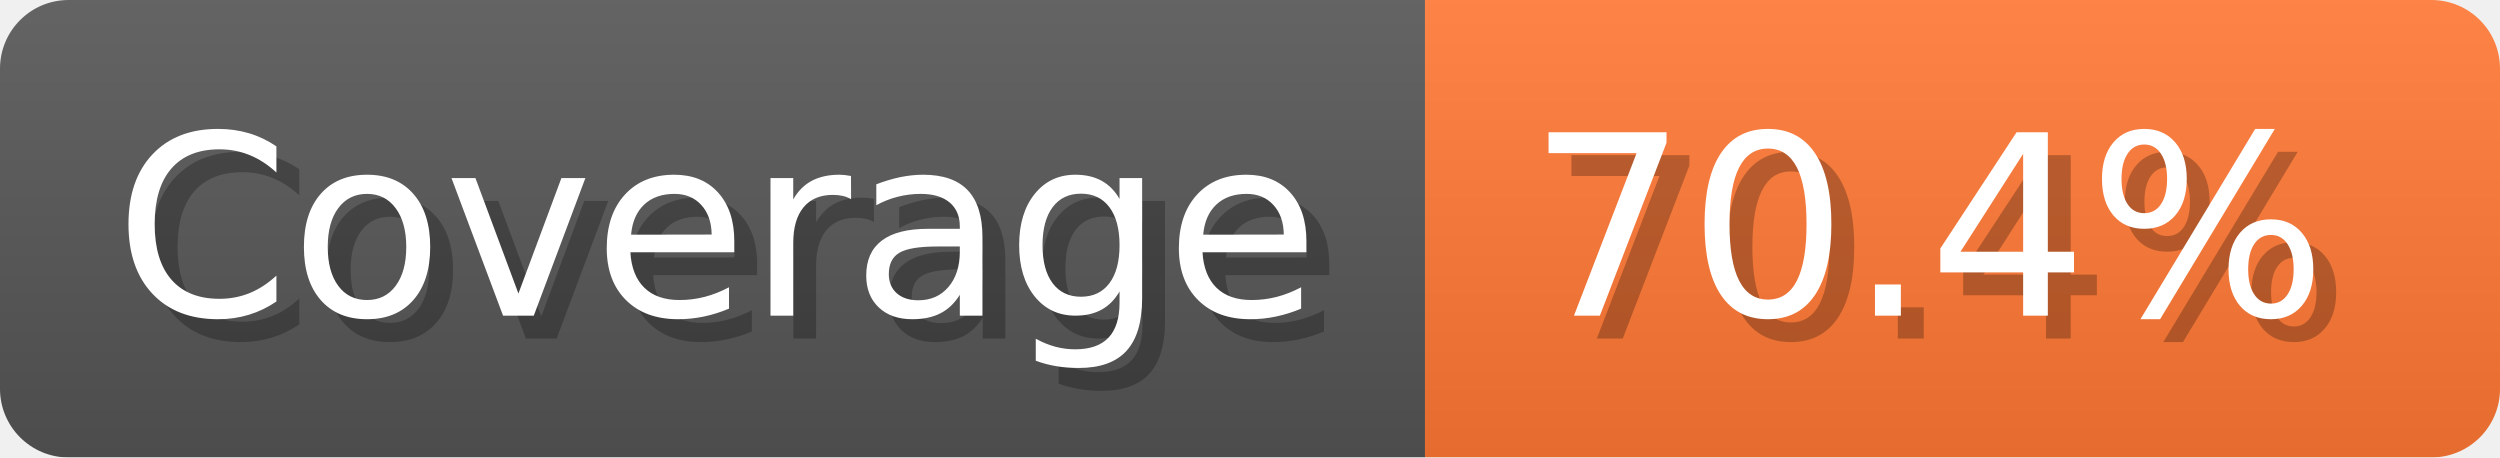
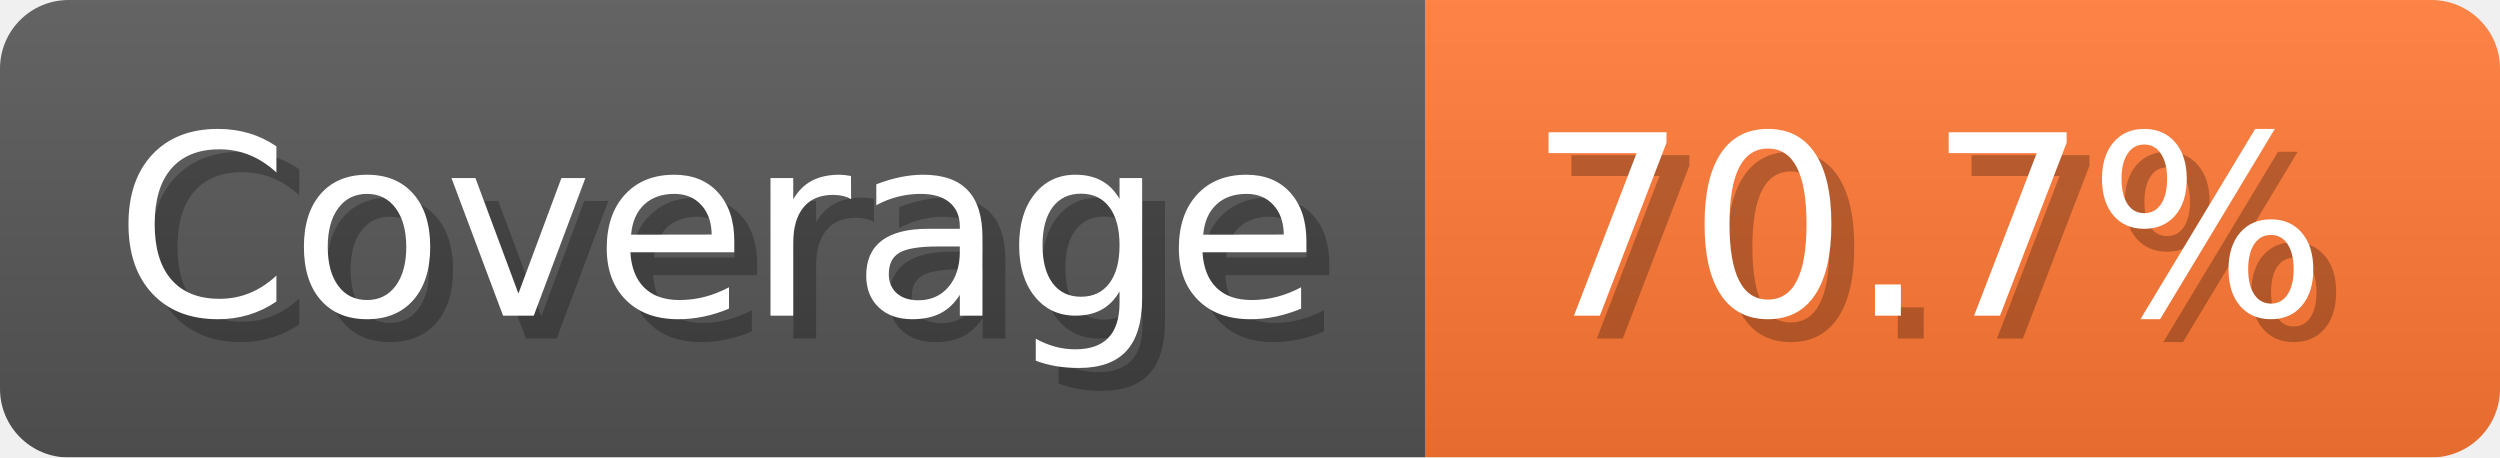
- <svg xmlns="http://www.w3.org/2000/svg" width="109.3" height="20" viewBox="0 0 1093 200" role="img" aria-label="Coverage: 70.4%">
+ <svg xmlns="http://www.w3.org/2000/svg" width="109.3" height="20" viewBox="0 0 1093 200" role="img" aria-label="Coverage: 70.7%">
  <linearGradient id="a" x2="0" y2="100%">
    <stop offset="0" stop-opacity=".1" stop-color="#EEE" />
    <stop offset="1" stop-opacity=".1" />
  </linearGradient>
  <mask id="m">
    <rect width="1093" height="200" rx="30" fill="#FFF" />
  </mask>
  <g mask="url(#m)">
    <rect width="623" height="200" fill="#555" />
    <rect width="470" height="200" fill="#F73" x="623" />
    <rect width="1093" height="200" fill="url(#a)" />
  </g>
  <g aria-hidden="true" fill="#fff" text-anchor="start" font-family="Verdana,DejaVu Sans,sans-serif" font-size="110">
    <text x="60" y="148" textLength="523" fill="#000" opacity="0.25">Coverage</text>
    <text x="50" y="138" textLength="523">Coverage</text>
-     <text x="678" y="148" textLength="370" fill="#000" opacity="0.25">70.4%</text>
-     <text x="668" y="138" textLength="370">70.4%</text>
+     <text x="678" y="148" textLength="370" fill="#000" opacity="0.25">70.7%</text>
+     <text x="668" y="138" textLength="370">70.7%</text>
  </g>
</svg>
